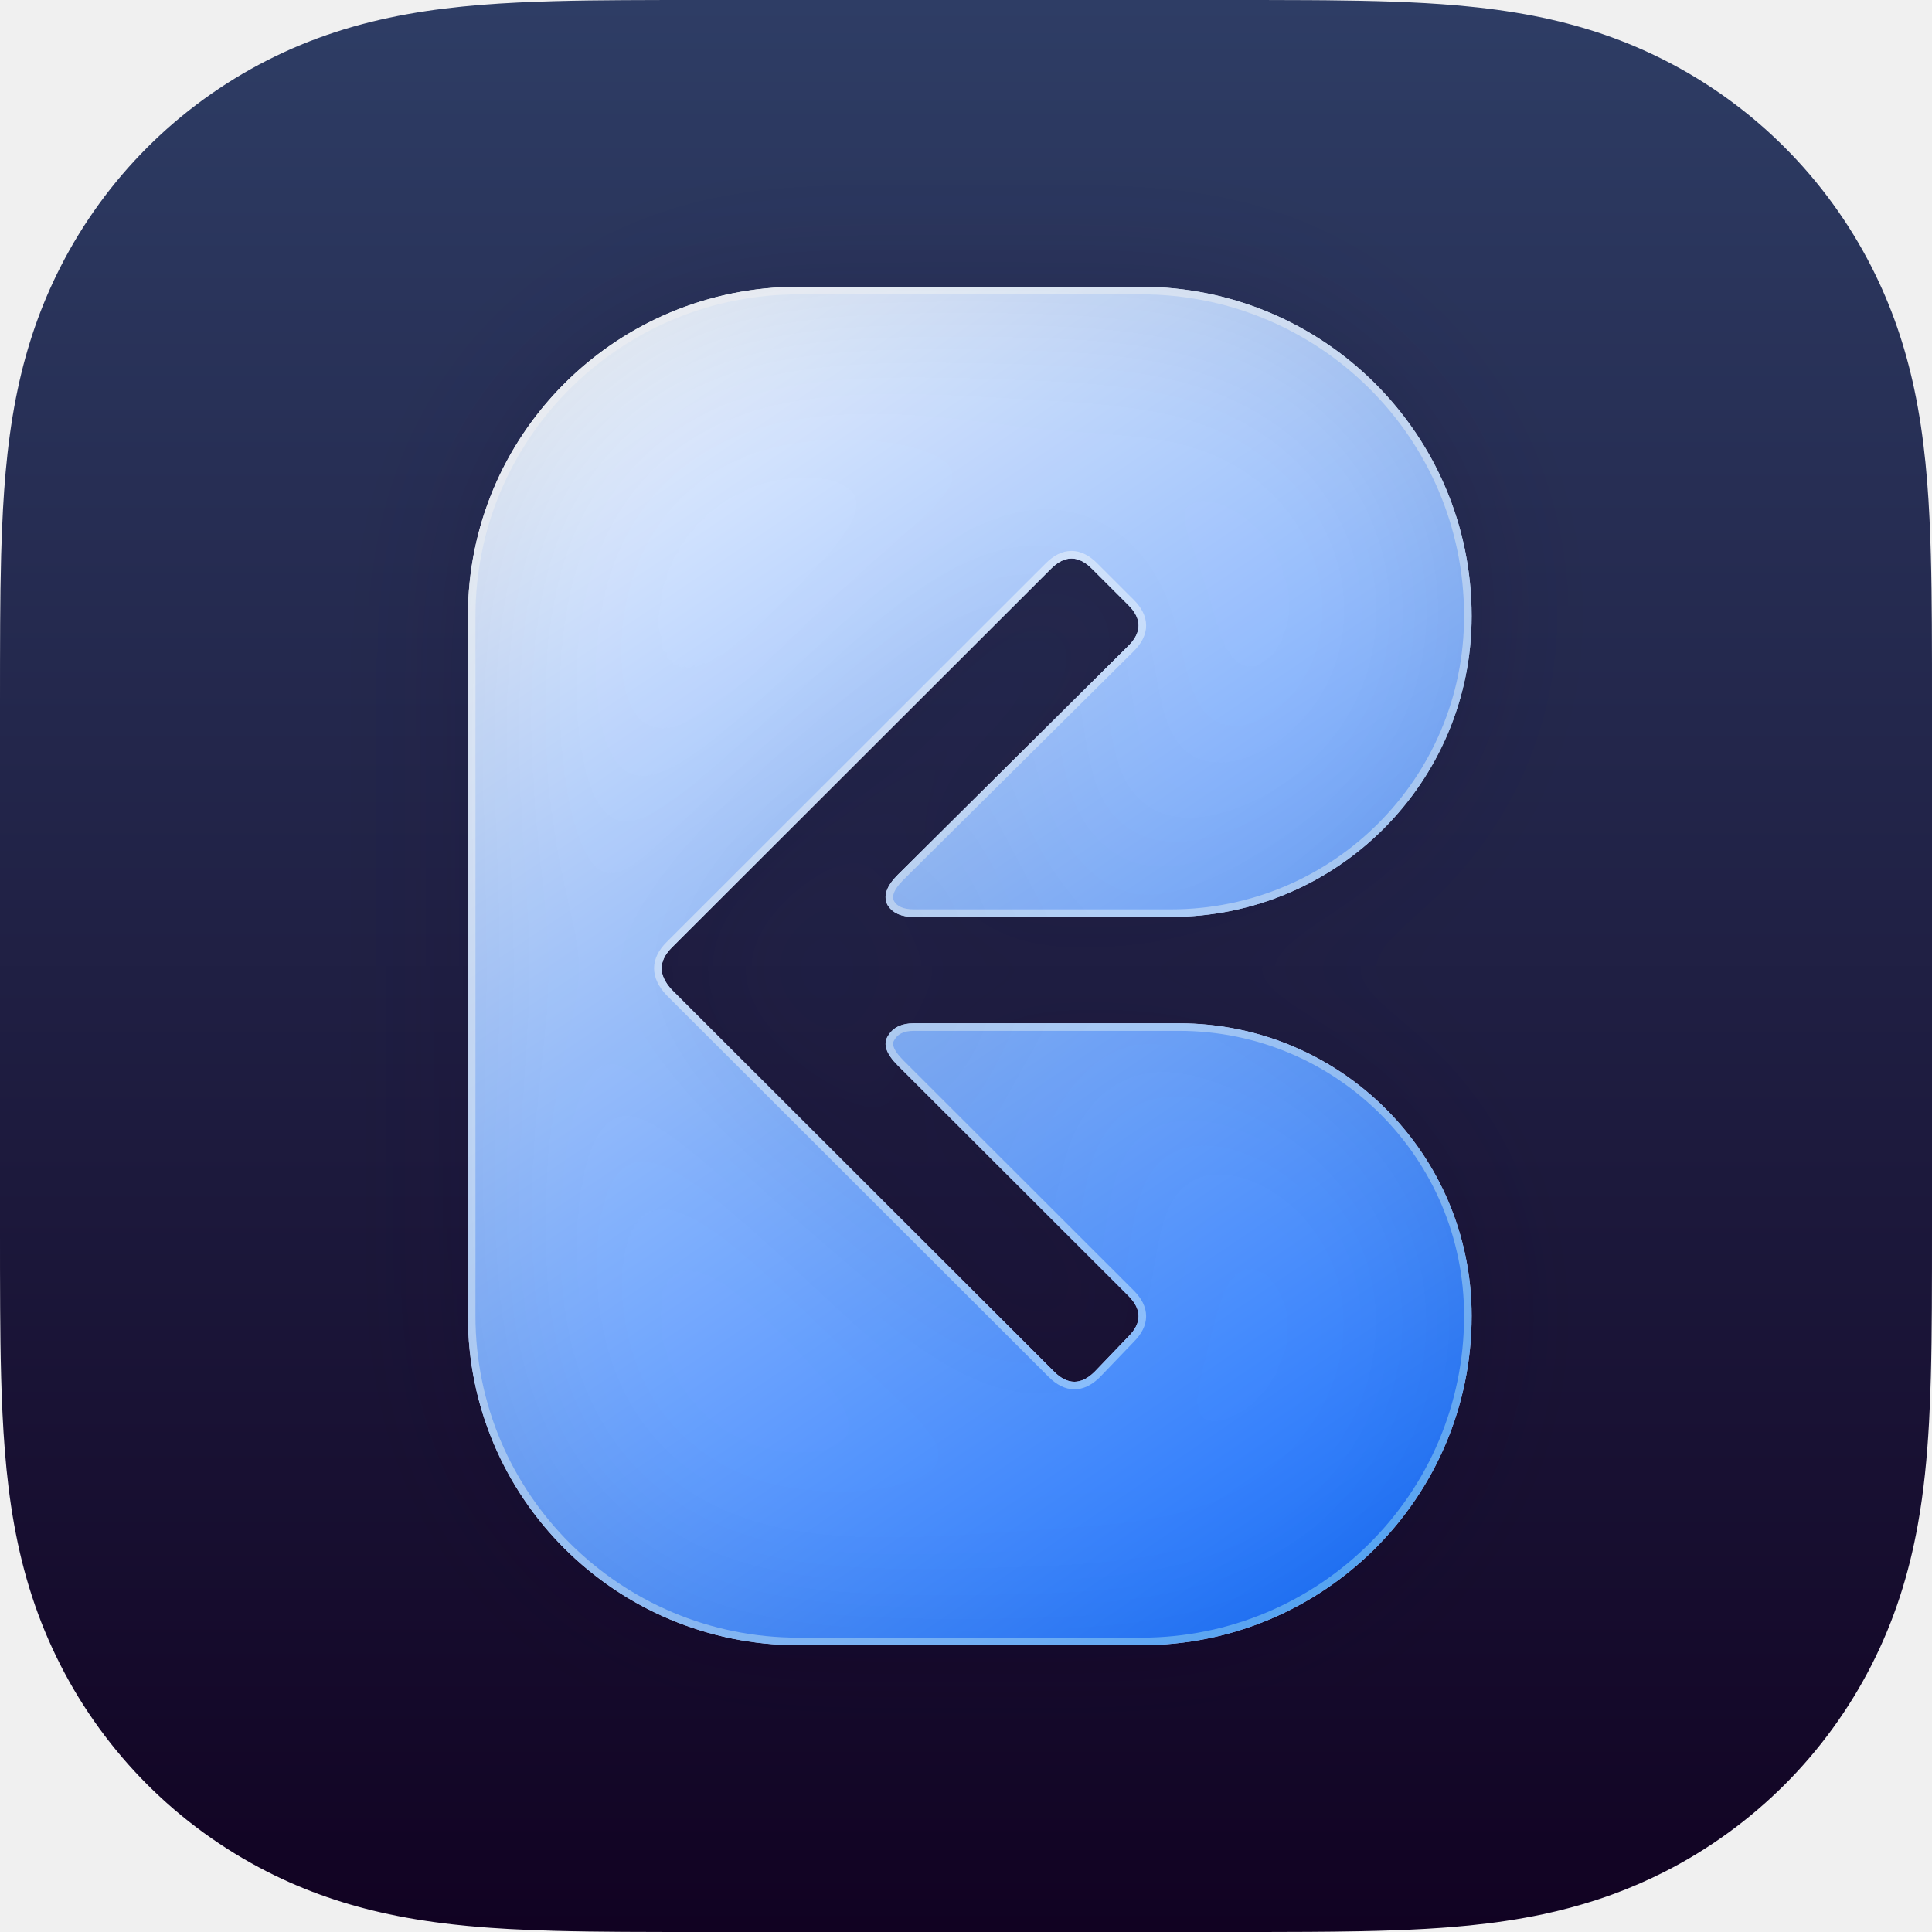
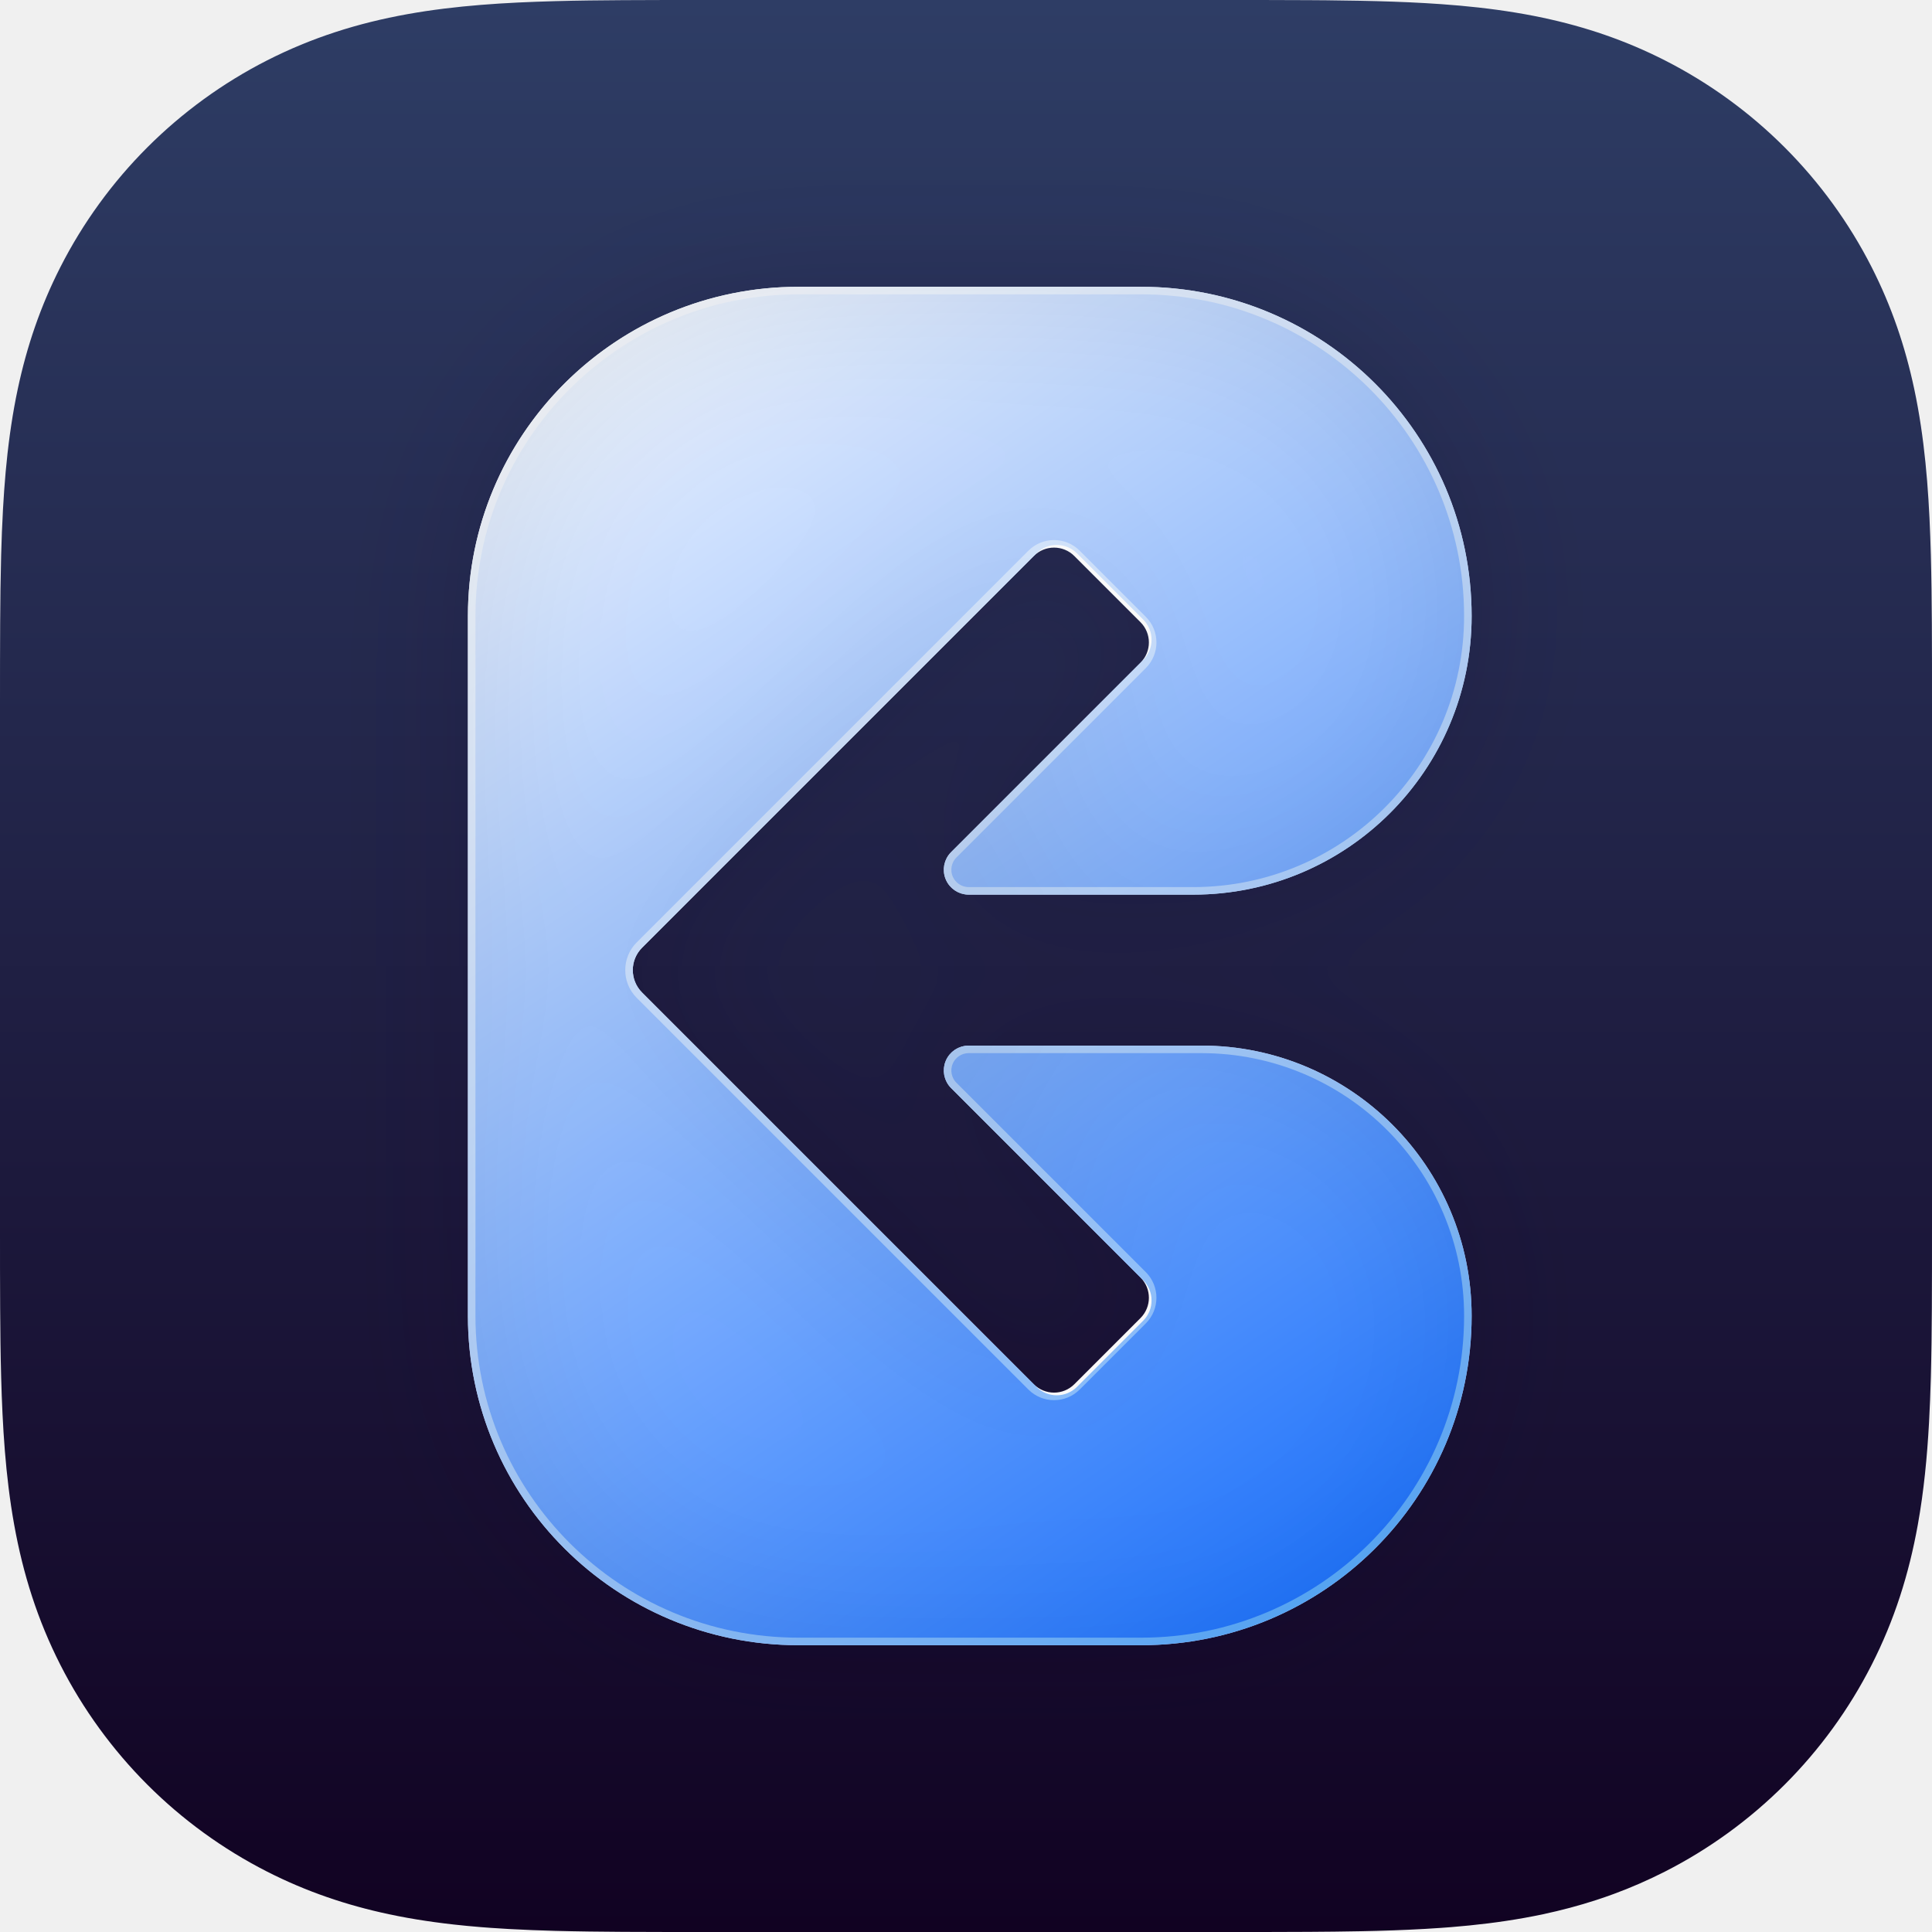
<svg xmlns="http://www.w3.org/2000/svg" width="256" height="256" viewBox="0 0 256 256" fill="none">
  <path d="M162.75 4.50896e-05C164.53 4.50896e-05 166.31 0 168.09 0.003C169.87 0.005 171.651 0.011 173.433 0.021C174.191 0.025 174.95 0.03 175.708 0.037C177.199 0.051 178.689 0.071 180.18 0.101C180.929 0.115 181.679 0.132 182.428 0.152C185.286 0.23 188.154 0.348 191.019 0.553C191.837 0.611 192.655 0.676 193.473 0.75C194.29 0.824 195.106 0.906 195.922 0.997C196.33 1.043 196.737 1.091 197.145 1.142C197.959 1.243 198.772 1.354 199.583 1.476C199.989 1.537 200.394 1.6 200.799 1.667C201.204 1.734 201.609 1.803 202.013 1.875C202.832 2.022 203.644 2.181 204.45 2.353C210.09 3.551 215.412 5.355 220.622 8.008C226.475 10.988 231.832 14.88 236.475 19.525C241.117 24.17 245.012 29.526 247.992 35.378C250.643 40.588 252.449 45.91 253.648 51.55C253.819 52.356 253.978 53.168 254.125 53.987C254.706 57.217 255.092 60.48 255.356 63.752C255.619 67.024 255.759 70.305 255.848 73.572C255.93 76.57 255.962 79.57 255.98 82.567C255.991 84.347 255.996 86.128 255.998 87.908C256 89.688 256 91.469 256 93.25V162.75C256 166.31 256 169.87 255.98 173.433C255.971 174.933 255.958 176.432 255.938 177.931C255.927 178.68 255.914 179.43 255.899 180.18C255.885 180.929 255.868 181.679 255.848 182.428C255.792 184.469 255.716 186.516 255.603 188.563C255.353 193.066 254.923 197.57 254.125 202.013C252.948 208.568 251.025 214.667 247.992 220.622C245.012 226.475 241.12 231.832 236.475 236.475C231.83 241.117 226.475 245.012 220.622 247.992C218.389 249.128 216.136 250.11 213.846 250.954C213.082 251.236 212.314 251.501 211.542 251.753C209.226 252.508 206.867 253.134 204.45 253.648C203.644 253.819 202.832 253.978 202.013 254.125C201.205 254.27 200.395 254.403 199.584 254.525C198.773 254.648 197.96 254.758 197.146 254.859C195.517 255.062 193.884 255.224 192.248 255.356C191.839 255.388 191.43 255.419 191.021 255.448C188.156 255.653 185.287 255.77 182.428 255.848C181.678 255.868 180.928 255.886 180.179 255.9C177.93 255.945 175.681 255.966 173.433 255.98C169.873 256.002 166.313 256 162.75 256H93.25C89.69 256 86.13 256 82.567 255.98C79.567 255.962 76.57 255.928 73.572 255.848C71.531 255.792 69.484 255.716 67.438 255.603C66.619 255.557 65.8 255.507 64.981 255.448C64.572 255.419 64.163 255.387 63.754 255.355C62.527 255.256 61.301 255.14 60.078 255.003C59.67 254.957 59.263 254.909 58.855 254.858C58.041 254.757 57.228 254.646 56.417 254.524C56.011 254.464 55.606 254.401 55.201 254.334C54.796 254.267 54.391 254.198 53.987 254.125C53.168 253.978 52.356 253.819 51.55 253.648C45.91 252.449 40.588 250.646 35.378 247.992C29.526 245.012 24.168 241.12 19.525 236.475C14.883 231.83 10.988 226.475 8.008 220.622C4.978 214.667 3.053 208.568 1.875 202.013C0.713 195.553 0.33 188.963 0.152 182.428C0.07 179.43 0.038 176.43 0.021 173.433C-0.002 169.873 4.50585e-05 166.313 4.50585e-05 162.75V93.25C4.50658e-05 89.69 0.001 86.13 0.021 82.567C0.038 79.567 0.072 76.57 0.152 73.572C0.208 71.531 0.284 69.484 0.398 67.438C0.443 66.619 0.494 65.8 0.553 64.981C0.611 64.163 0.676 63.345 0.75 62.527C0.824 61.71 0.906 60.894 0.997 60.078C1.043 59.67 1.091 59.263 1.142 58.855C1.243 58.041 1.354 57.228 1.476 56.417C1.598 55.605 1.73 54.795 1.875 53.987C2.022 53.168 2.181 52.356 2.353 51.55C3.551 45.91 5.355 40.588 8.008 35.378C10.988 29.526 14.88 24.168 19.525 19.525C24.17 14.883 29.526 10.988 35.378 8.008C41.333 4.978 47.432 3.053 53.987 1.875C55.602 1.584 57.226 1.343 58.855 1.141C60.483 0.939 62.116 0.776 63.752 0.645C64.57 0.579 65.388 0.52 66.207 0.469C67.845 0.366 69.484 0.289 71.12 0.23C71.938 0.2 72.756 0.175 73.572 0.152C76.57 0.07 79.57 0.038 82.567 0.021C86.127 -0.002 89.688 4.50388e-05 93.25 4.50896e-05H162.75Z" fill="url(#badgeFill)" />
  <g filter="url(#markShadow)">
-     <path d="M151.191 38C175.386 38 195 57.537 195 81.636C195 103.651 177.153 121.498 155.138 121.498H121.104C119.429 121.498 118.269 120.983 117.625 119.953C116.981 118.795 117.432 117.443 118.978 115.899L149.516 85.585C151.32 83.783 151.32 81.981 149.516 80.179L144.684 75.352C142.88 73.55 141.076 73.55 139.272 75.352L89.021 125.553C87.217 127.355 87.217 129.222 89.021 131.152L139.659 181.739C141.463 183.541 143.267 183.541 145.071 181.739L149.516 177.106C151.32 175.304 151.32 173.501 149.516 171.699L118.978 141.192C117.432 139.648 116.981 138.36 117.625 137.33C118.269 136.172 119.429 135.593 121.104 135.593H156.229C177.642 135.593 195 152.951 195 174.364C195 198.463 175.386 218 151.191 218H105.809C81.614 218 62 198.463 62 174.364V81.636C62 57.537 81.614 38 105.809 38L151.191 38Z" fill="url(#markFill)" />
-     <path d="M105.81 38.5H151.19C175.111 38.5 194.5 57.815 194.5 81.637C194.5 103.376 176.877 120.998 155.138 120.998H121.104C119.535 120.998 118.576 120.523 118.055 119.697C117.813 119.254 117.771 118.778 117.954 118.229C118.145 117.657 118.586 116.997 119.33 116.254L149.868 85.939L149.869 85.939C150.825 84.983 151.368 83.962 151.368 82.882C151.368 81.801 150.825 80.781 149.869 79.825L145.037 74.998C144.081 74.043 143.059 73.5 141.978 73.5C140.896 73.5 139.874 74.043 138.918 74.998L88.667 125.199C87.707 126.159 87.168 127.196 87.168 128.305C87.168 129.409 87.703 130.475 88.655 131.494L88.667 131.506L139.306 182.093C140.262 183.048 141.284 183.591 142.365 183.591C143.379 183.591 144.34 183.114 145.244 182.267L145.424 182.093L145.432 182.085L149.876 177.451C150.828 176.498 151.369 175.48 151.369 174.402C151.369 173.322 150.825 172.301 149.869 171.346L119.331 140.839C118.583 140.091 118.142 139.445 117.952 138.902C117.77 138.382 117.818 137.965 118.049 137.596L118.056 137.585L118.062 137.573C118.593 136.617 119.555 136.093 121.104 136.093H156.229C177.366 136.093 194.5 153.227 194.5 174.363C194.5 198.185 175.111 217.5 151.19 217.5H105.81C81.889 217.5 62.5 198.185 62.5 174.363V81.637L62.514 80.523C63.106 57.216 82.262 38.5 105.81 38.5Z" stroke="white" style="mix-blend-mode:soft-light" />
+     <path d="M151.191 38C175.386 38 195 57.537 195 81.636C195 102.02 178.475 118.545 158.091 118.545H128.359C127.024 118.545 125.821 117.741 125.31 116.508C124.799 115.275 125.082 113.855 126.026 112.912L151.475 87.462C152.959 85.978 152.959 83.572 151.475 82.088L142.707 73.32C141.223 71.836 138.817 71.836 137.333 73.32L85.078 125.575C83.438 127.215 83.438 129.875 85.078 131.515L137.333 183.77C138.817 185.254 141.223 185.254 142.707 183.77L151.475 175.002C152.959 173.518 152.959 171.112 151.475 169.628L126.026 144.178C125.082 143.235 124.799 141.815 125.31 140.582C125.821 139.349 127.024 138.545 128.359 138.545H159.181C178.963 138.545 195 154.582 195 174.364C195 198.463 175.386 218 151.191 218H105.809C81.614 218 62 198.463 62 174.364V81.636C62 57.537 81.614 38 105.809 38L151.191 38Z" fill="url(#markFill)" />
+     <path d="M105.81 38.5H151.19C175.111 38.5 194.5 57.815 194.5 81.637C194.5 101.744 178.199 118.045 158.091 118.045H128.359C127.227 118.045 126.206 117.363 125.772 116.317C125.339 115.27 125.578 114.066 126.379 113.265L151.475 88.169C153.154 86.49 153.154 83.767 151.475 82.088L142.707 73.32C141.028 71.641 138.305 71.641 136.626 73.32L84.724 125.222C82.889 127.057 82.889 130.033 84.724 131.868L136.626 183.77C138.305 185.449 141.028 185.449 142.707 183.77L151.475 175.002C153.154 173.323 153.154 170.6 151.475 168.921L126.379 143.825C125.578 143.024 125.339 141.82 125.772 140.773C126.206 139.727 127.227 139.045 128.359 139.045H159.181C178.687 139.045 194.5 154.858 194.5 174.364C194.5 198.185 175.111 217.5 151.19 217.5H105.81C81.889 217.5 62.5 198.185 62.5 174.363V81.637L62.514 80.523C63.106 57.216 82.262 38.5 105.81 38.5Z" stroke="white" style="mix-blend-mode:soft-light" />
  </g>
  <defs>
    <filter id="markShadow" x="44" y="20" width="169" height="216" filterUnits="userSpaceOnUse" color-interpolation-filters="sRGB">
      <feFlood flood-opacity="0" result="BackgroundImageFix" />
      <feColorMatrix in="SourceAlpha" type="matrix" values="0 0 0 0 0 0 0 0 0 0 0 0 0 0 0 0 0 0 127 0" result="hardAlpha" />
      <feOffset />
      <feGaussianBlur stdDeviation="9" />
      <feComposite in2="hardAlpha" operator="out" />
      <feColorMatrix type="matrix" values="0 0 0 0 0.068 0 0 0 0 0 0 0 0 0 0.142 0 0 0 0.17 0" />
      <feBlend mode="normal" in2="BackgroundImageFix" result="dropShadow" />
      <feBlend mode="normal" in="SourceGraphic" in2="dropShadow" result="shape" />
      <feColorMatrix in="SourceAlpha" type="matrix" values="0 0 0 0 0 0 0 0 0 0 0 0 0 0 0 0 0 0 127 0" result="hardAlpha" />
      <feOffset />
      <feGaussianBlur stdDeviation="15" />
      <feComposite in2="hardAlpha" operator="arithmetic" k2="-1" k3="1" />
      <feColorMatrix type="matrix" values="0 0 0 0 0 0 0 0 0 0 0 0 0 0 0 0 0 0 0.1 0" />
      <feBlend mode="normal" in2="shape" result="innerShadow" />
    </filter>
    <linearGradient id="badgeFill" x1="128" y1="0" x2="128" y2="256" gradientUnits="userSpaceOnUse">
      <stop stop-color="#2E3D65" />
      <stop offset="1" stop-color="#110222" />
    </linearGradient>
    <linearGradient id="markFill" x1="62" y1="38" x2="195.275" y2="234.914" gradientUnits="userSpaceOnUse">
      <stop stop-color="white" />
      <stop offset="1" stop-color="#0061FF" />
    </linearGradient>
  </defs>
</svg>
